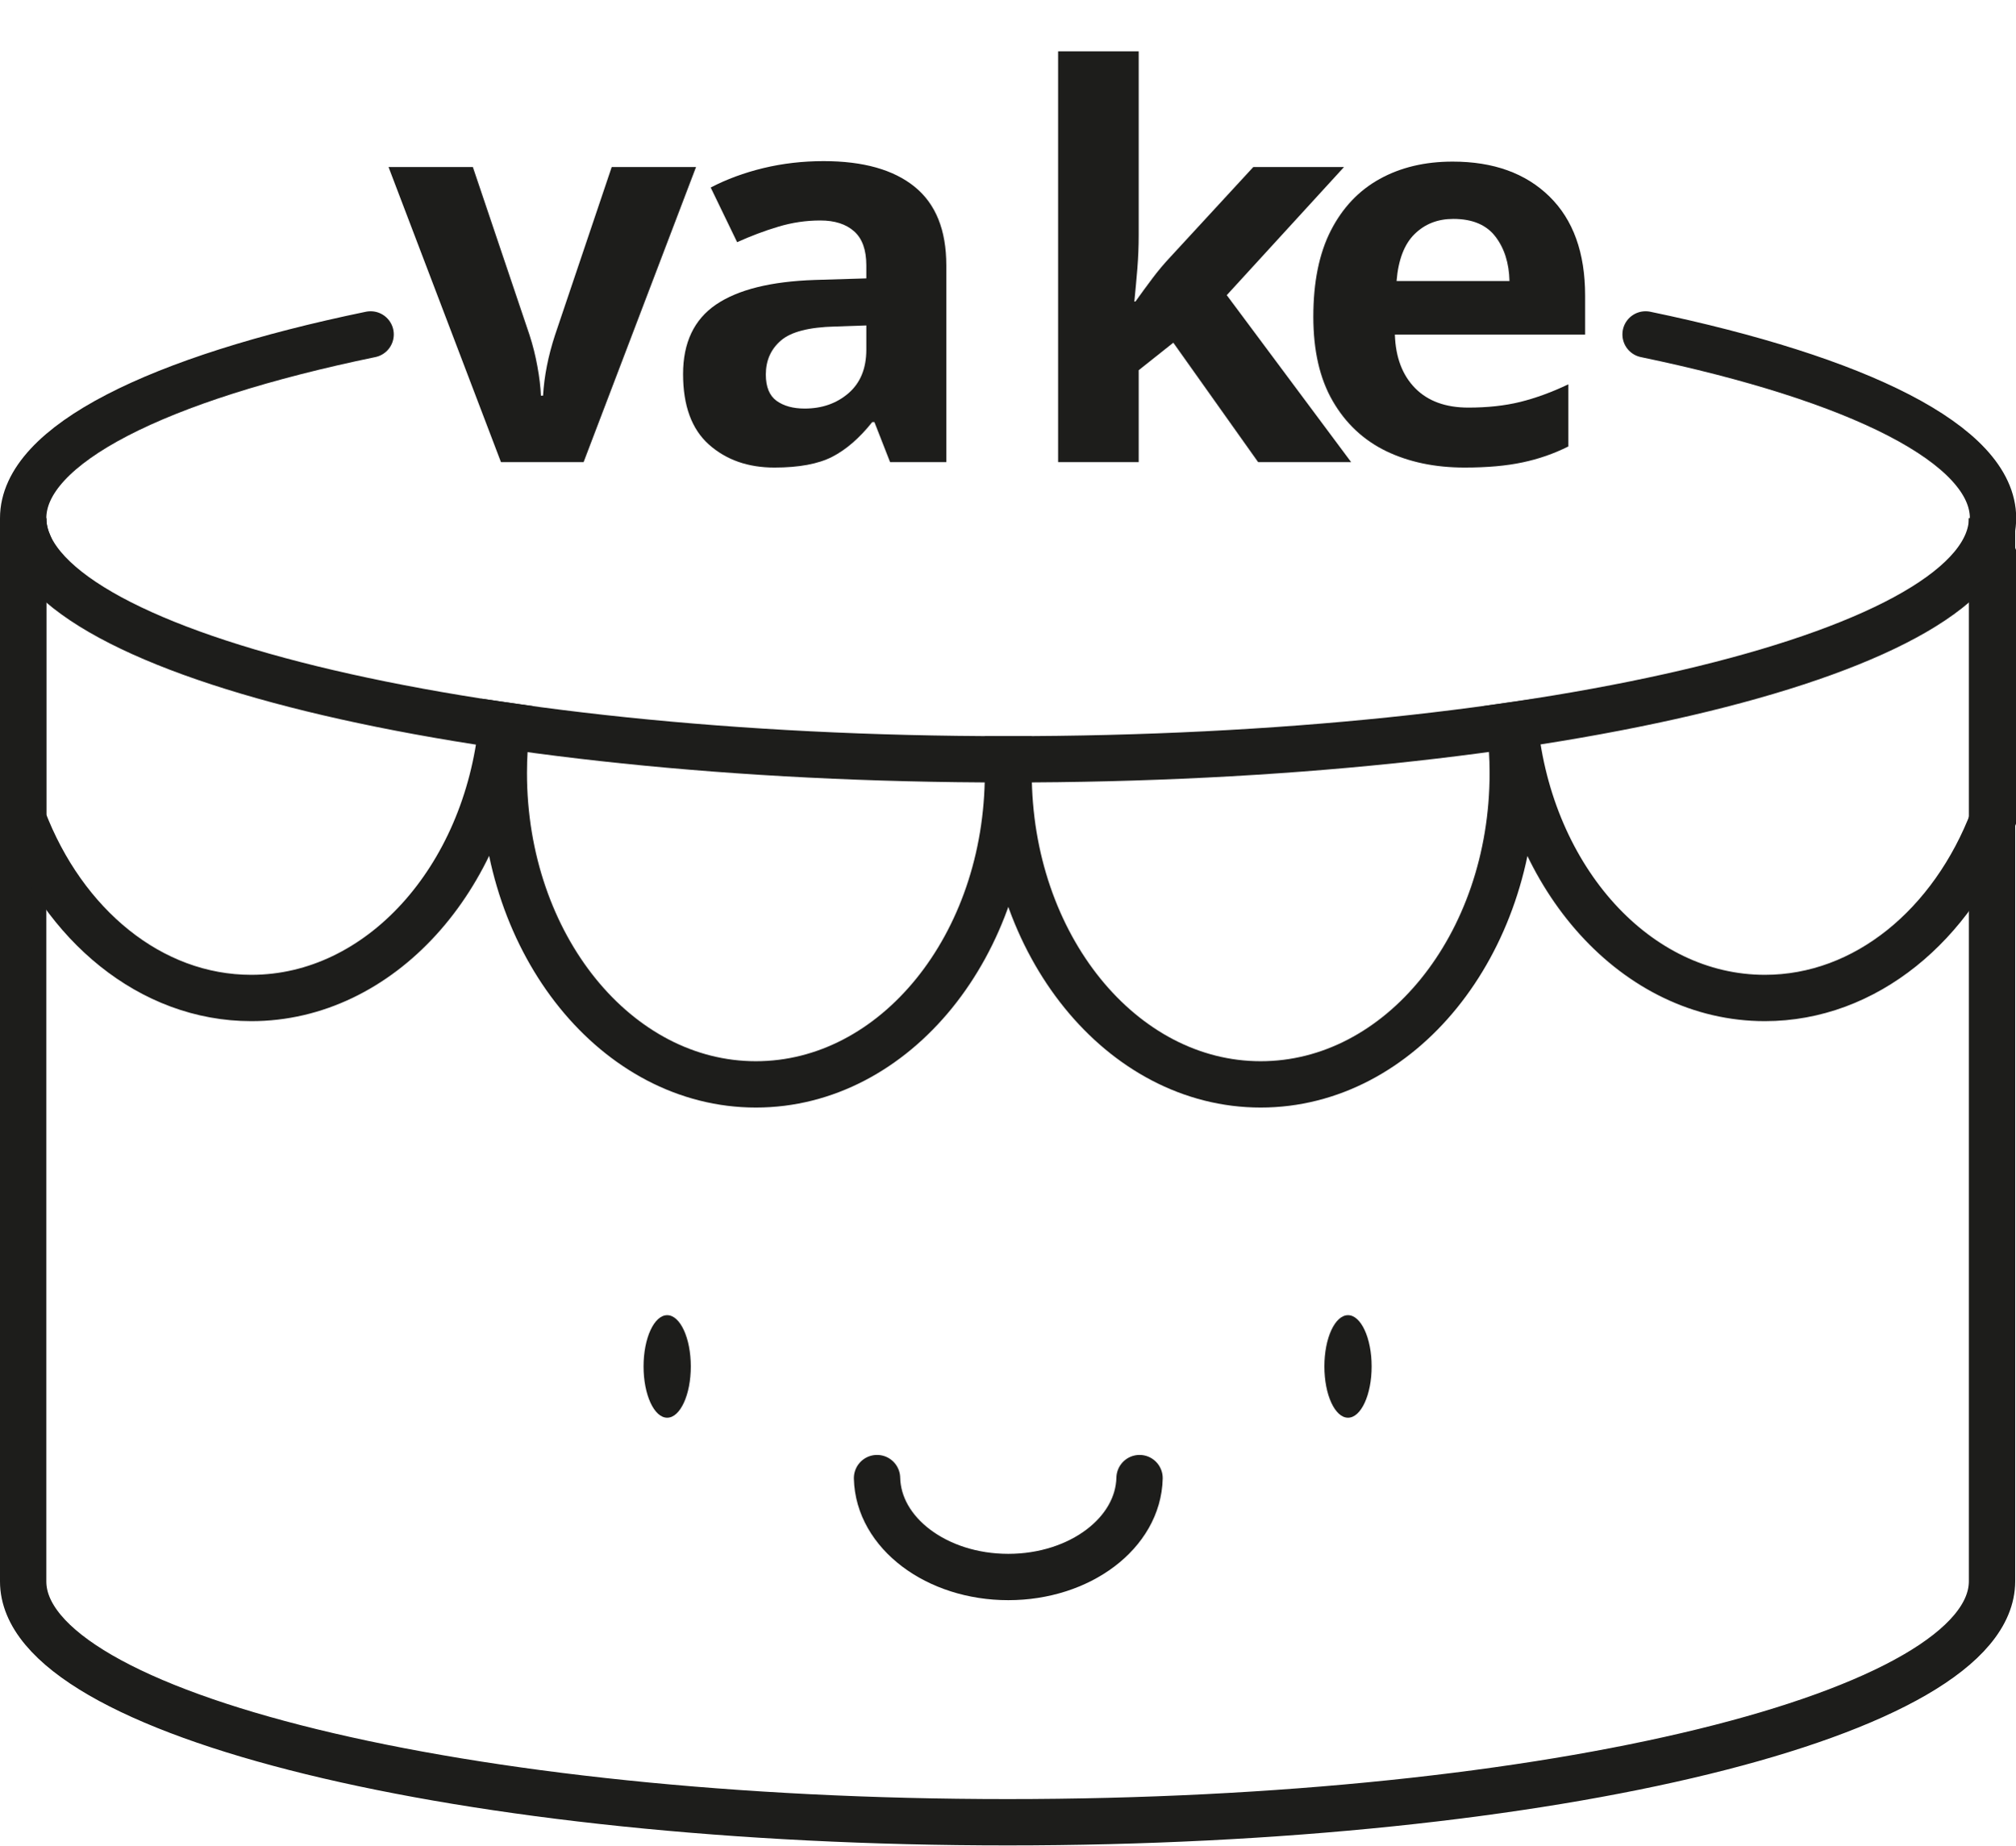
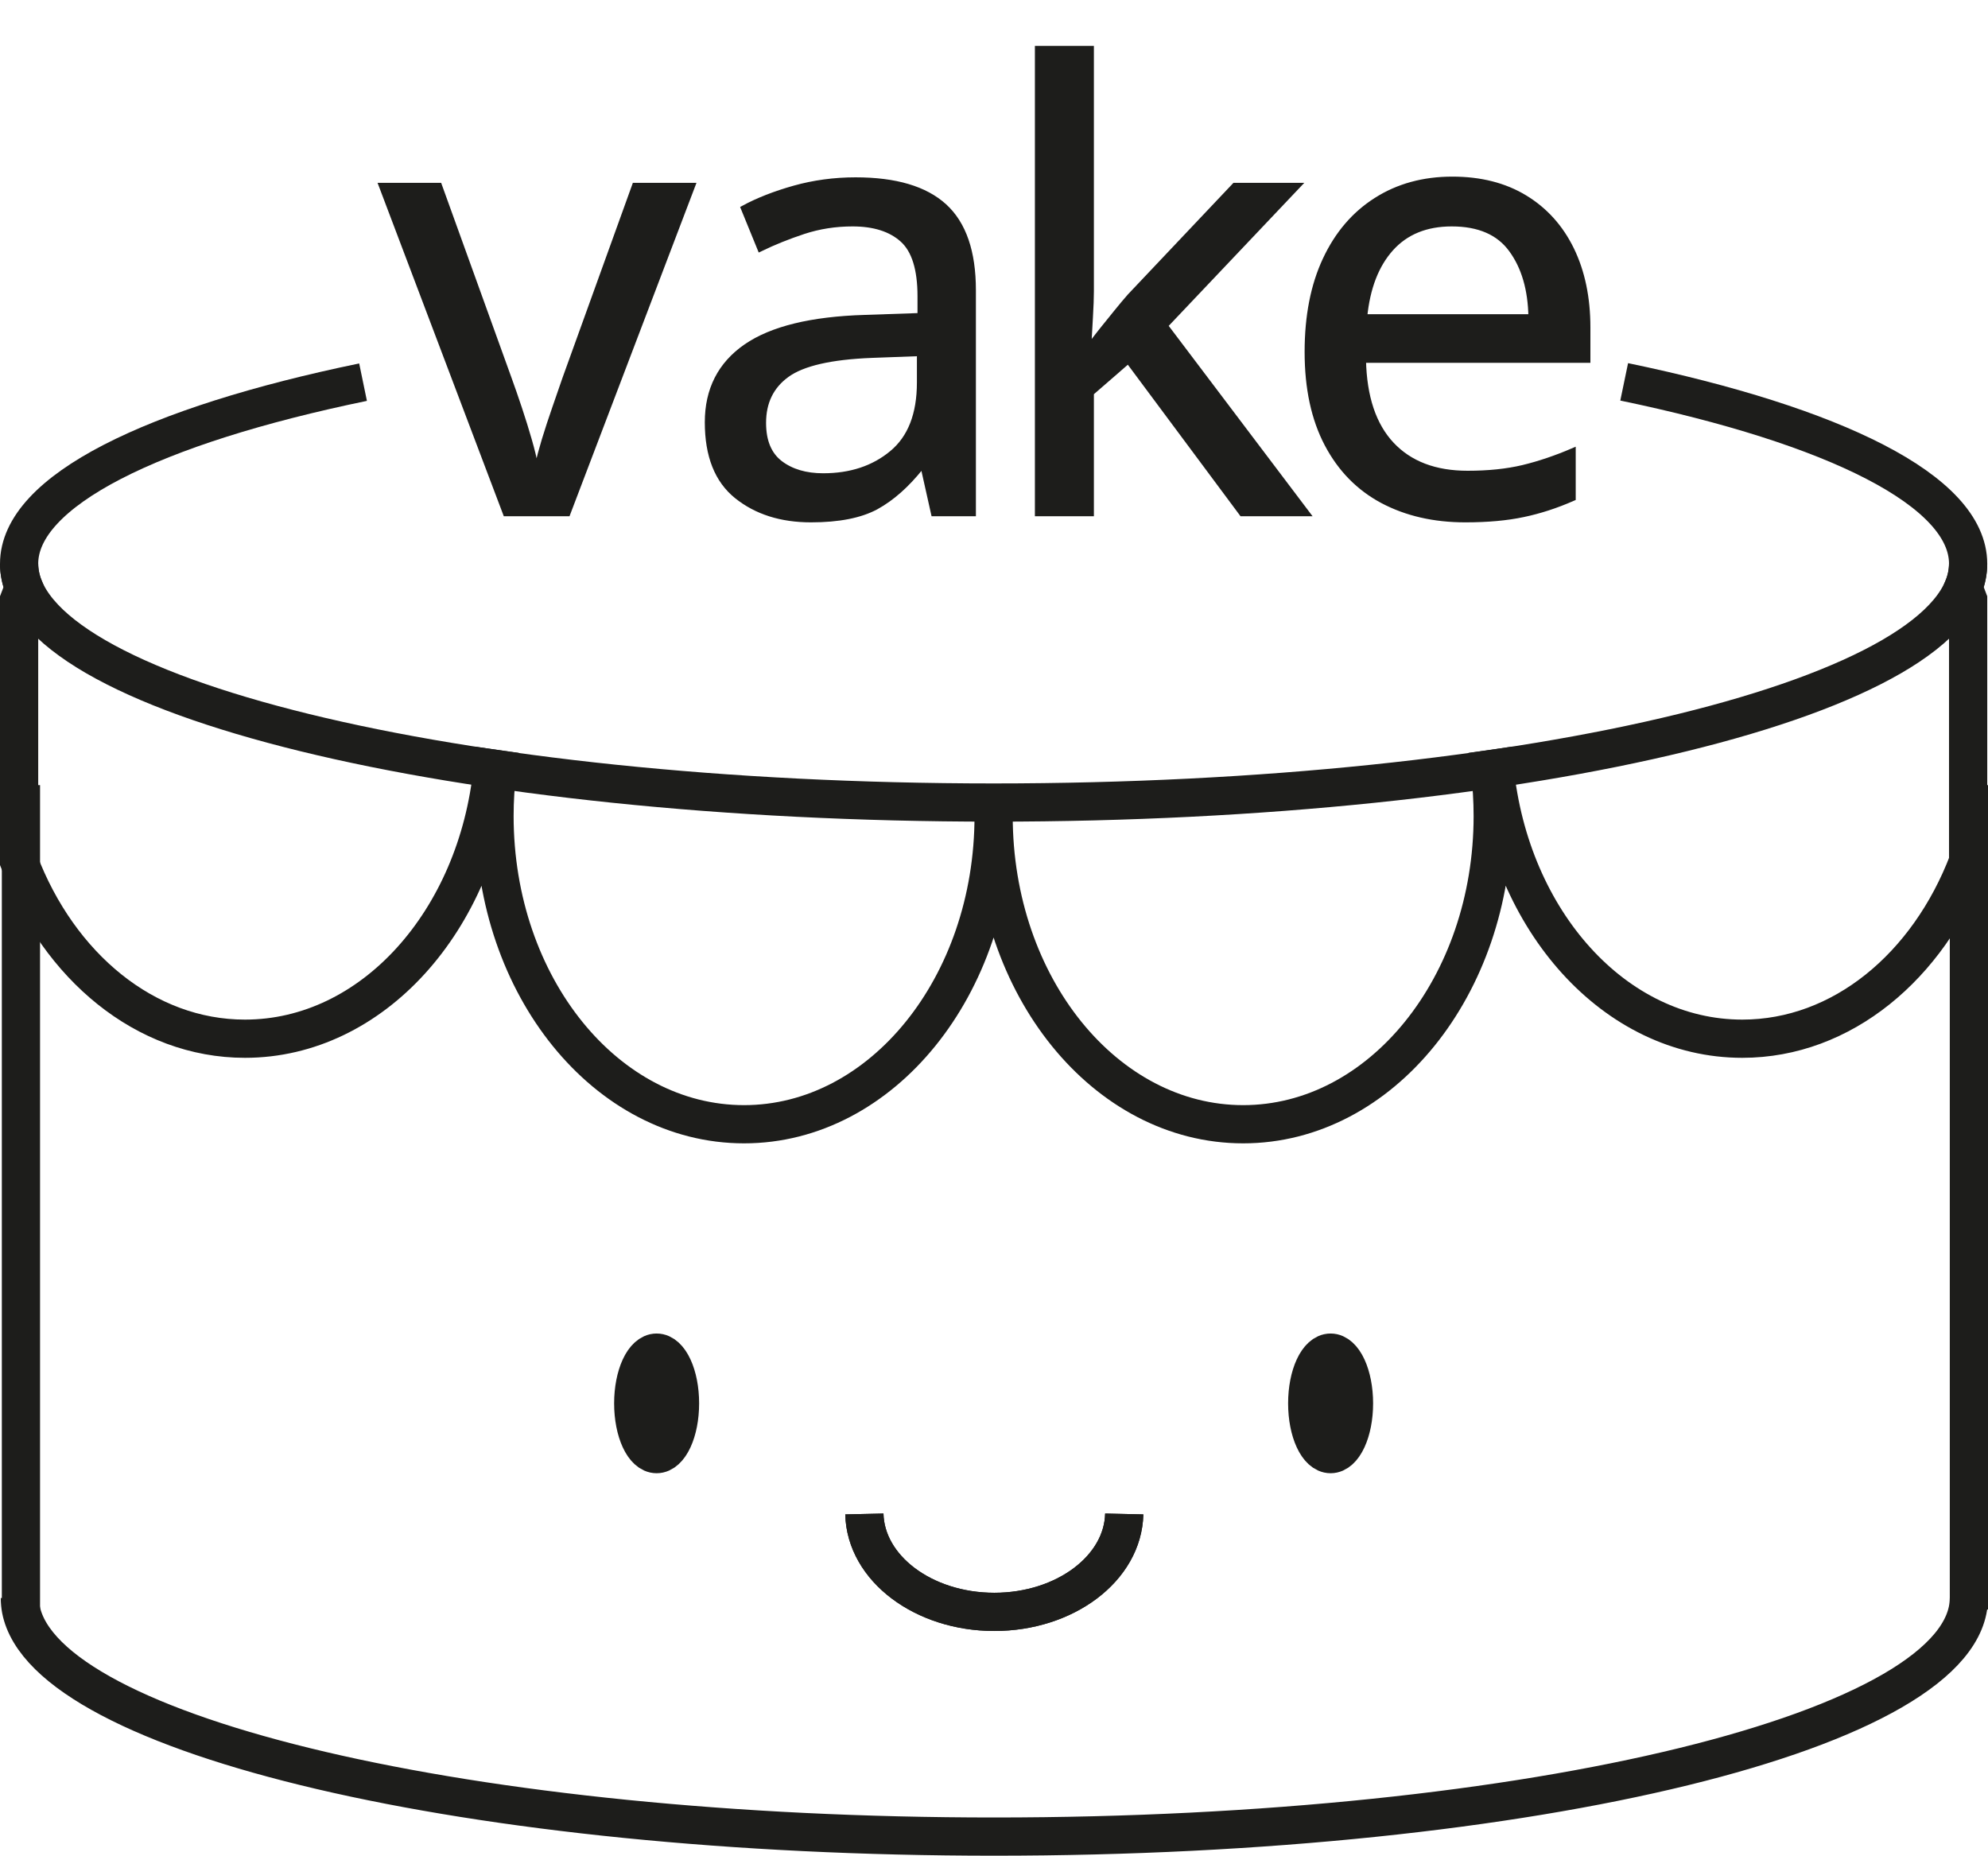
- <svg xmlns="http://www.w3.org/2000/svg" viewBox="0 0 261 239.03">
+ <svg xmlns="http://www.w3.org/2000/svg" viewBox="0 0 260.1 242.79">
  <defs>
-     <style>.cls-1,.cls-3{fill:none;stroke:#1d1d1b;stroke-miterlimit:10;stroke-width:6px;}.cls-2,.cls-4{fill:#1d1d1b;}.cls-3{stroke-linecap:round;}.cls-4{font-size:70px;font-family:PPPangramSansRounded-Semibold, PP Pangram Sans Rounded;font-weight:600;}.cls-5{letter-spacing:-0.03em;}.cls-6{letter-spacing:-0.02em;}.cls-7{letter-spacing:0em;}</style>
+     <style>.cls-1,.cls-2{fill:none;}.cls-1,.cls-2,.cls-3,.cls-7{stroke:#1d1d1b;stroke-miterlimit:10;}.cls-1{stroke-width:6px;}.cls-2,.cls-7{stroke-width:5px;}.cls-3{font-size:80px;stroke-width:0.75px;font-family:ClashGrotesk-Regular, Clash Grotesk;}.cls-3,.cls-7{fill:#1d1d1b;}.cls-4{letter-spacing:-0.02em;}.cls-5{letter-spacing:-0.03em;}.cls-6{letter-spacing:0em;}</style>
  </defs>
  <g id="Capa_2" data-name="Capa 2">
    <g id="Capa_1-2" data-name="Capa 1">
-       <path class="cls-1" d="M3,67.11V204.46H3c0,.11,0,.23,0,.35C3,222.05,60.08,236,130.5,236s127.5-14,127.5-31.22c0-.12,0-.24,0-.35h0V67.11" />
-       <path class="cls-1" d="M130.5,35.89" />
-       <path class="cls-1" d="M258,67.11c0,17.25-57.08,31.23-127.5,31.23S3,84.36,3,67.11" />
-       <ellipse class="cls-2" cx="86.41" cy="176.97" rx="3.06" ry="6.64" />
-       <ellipse class="cls-2" cx="174.59" cy="176.97" rx="3.06" ry="6.64" />
-       <path class="cls-3" d="M113.59,191.43c.16,7.1,7.71,12.81,17,12.81s16.84-5.71,17-12.81" />
+       <path class="cls-1" d="M130,42.54" />
+       <path class="cls-2" d="M257.5,73.76C257.5,91,200.42,105,130,105S2.5,91,2.5,73.76" />
+       <path class="cls-2" d="M257.6,209.07c0,17.24-57.09,31.22-127.5,31.22C61.76,240.29,6,227.12,2.74,210.58a8.57,8.57,0,0,1-.14-1.51" />
+       <path class="cls-2" d="M113.09,198.08c.16,7.09,7.71,12.81,17,12.81s16.84-5.72,17-12.81" />
      <text />
-       <path class="cls-3" d="M48,43.31C20.47,49,3,57.58,3,67.11a8.36,8.36,0,0,0,.63,3.12c-.22.52-.43,1.06-.63,1.6v34.24c5.22,13.7,16.49,23.18,29.55,23.18C49.22,129.25,63,113.82,65,93.9l.63.09a49.46,49.46,0,0,0-.38,6.13c0,22.27,14.62,40.32,32.65,40.32s32.65-18,32.65-40.32c0-.6,0-1.19,0-1.78h.08c0,.59,0,1.18,0,1.78,0,22.27,14.62,40.32,32.65,40.32s32.65-18,32.65-40.32a49.46,49.46,0,0,0-.38-6.13l.63-.09c2,19.92,15.73,35.35,32.4,35.35,13.06,0,24.33-9.48,29.55-23.18V71.83c-.2-.54-.41-1.08-.63-1.6a8.36,8.36,0,0,0,.63-3.12c0-9.53-17.47-18.07-45-23.8" />
-       <text class="cls-4" transform="translate(50.32 59.85)">
-         <tspan class="cls-5">v</tspan>
-         <tspan x="35.21" y="0">a</tspan>
-         <tspan class="cls-6" x="81.27" y="0">k</tspan>
-         <tspan class="cls-7" x="116.62" y="0">e</tspan>
+       <path class="cls-2" d="M47.5,50C20,55.68,2.5,64.22,2.5,73.76a8.4,8.4,0,0,0,.63,3.12c-.22.52-.43,1.06-.63,1.59v34.25C7.72,126.42,19,135.9,32.05,135.9c16.67,0,30.41-15.43,32.4-35.36l.63.09a49.5,49.5,0,0,0-.38,6.14c0,22.27,14.62,40.32,32.65,40.32S130,129,130,106.77c0-.6,0-1.2,0-1.79H130c0,.59,0,1.19,0,1.79,0,22.27,14.62,40.32,32.65,40.32S195.3,129,195.3,106.77a49.5,49.5,0,0,0-.38-6.14l.63-.09c2,19.93,15.73,35.36,32.4,35.36,13.06,0,24.33-9.48,29.55-23.18V78.47c-.2-.53-.41-1.07-.63-1.59a8.4,8.4,0,0,0,.63-3.12c0-9.54-17.47-18.08-45-23.8" />
+       <text class="cls-3" transform="translate(49.94 67.17)">
+         <tspan class="cls-4">v</tspan>
+         <tspan x="38.96" y="0">a</tspan>
+         <tspan class="cls-5" x="79.04" y="0">k</tspan>
+         <tspan class="cls-6" x="116.72" y="0">e</tspan>
      </text>
+       <line class="cls-2" x1="2.74" y1="210.58" x2="2.74" y2="102.72" />
+       <line class="cls-2" x1="257.6" y1="210.58" x2="257.6" y2="102.72" />
+       <ellipse class="cls-7" cx="85.91" cy="183.61" rx="3.06" ry="6.64" />
+       <ellipse class="cls-7" cx="174.09" cy="183.61" rx="3.06" ry="6.64" />
+       <path class="cls-2" d="M113.09,198.08c.16,7.09,7.71,12.81,17,12.81s16.84-5.72,17-12.81" />
    </g>
  </g>
</svg>
